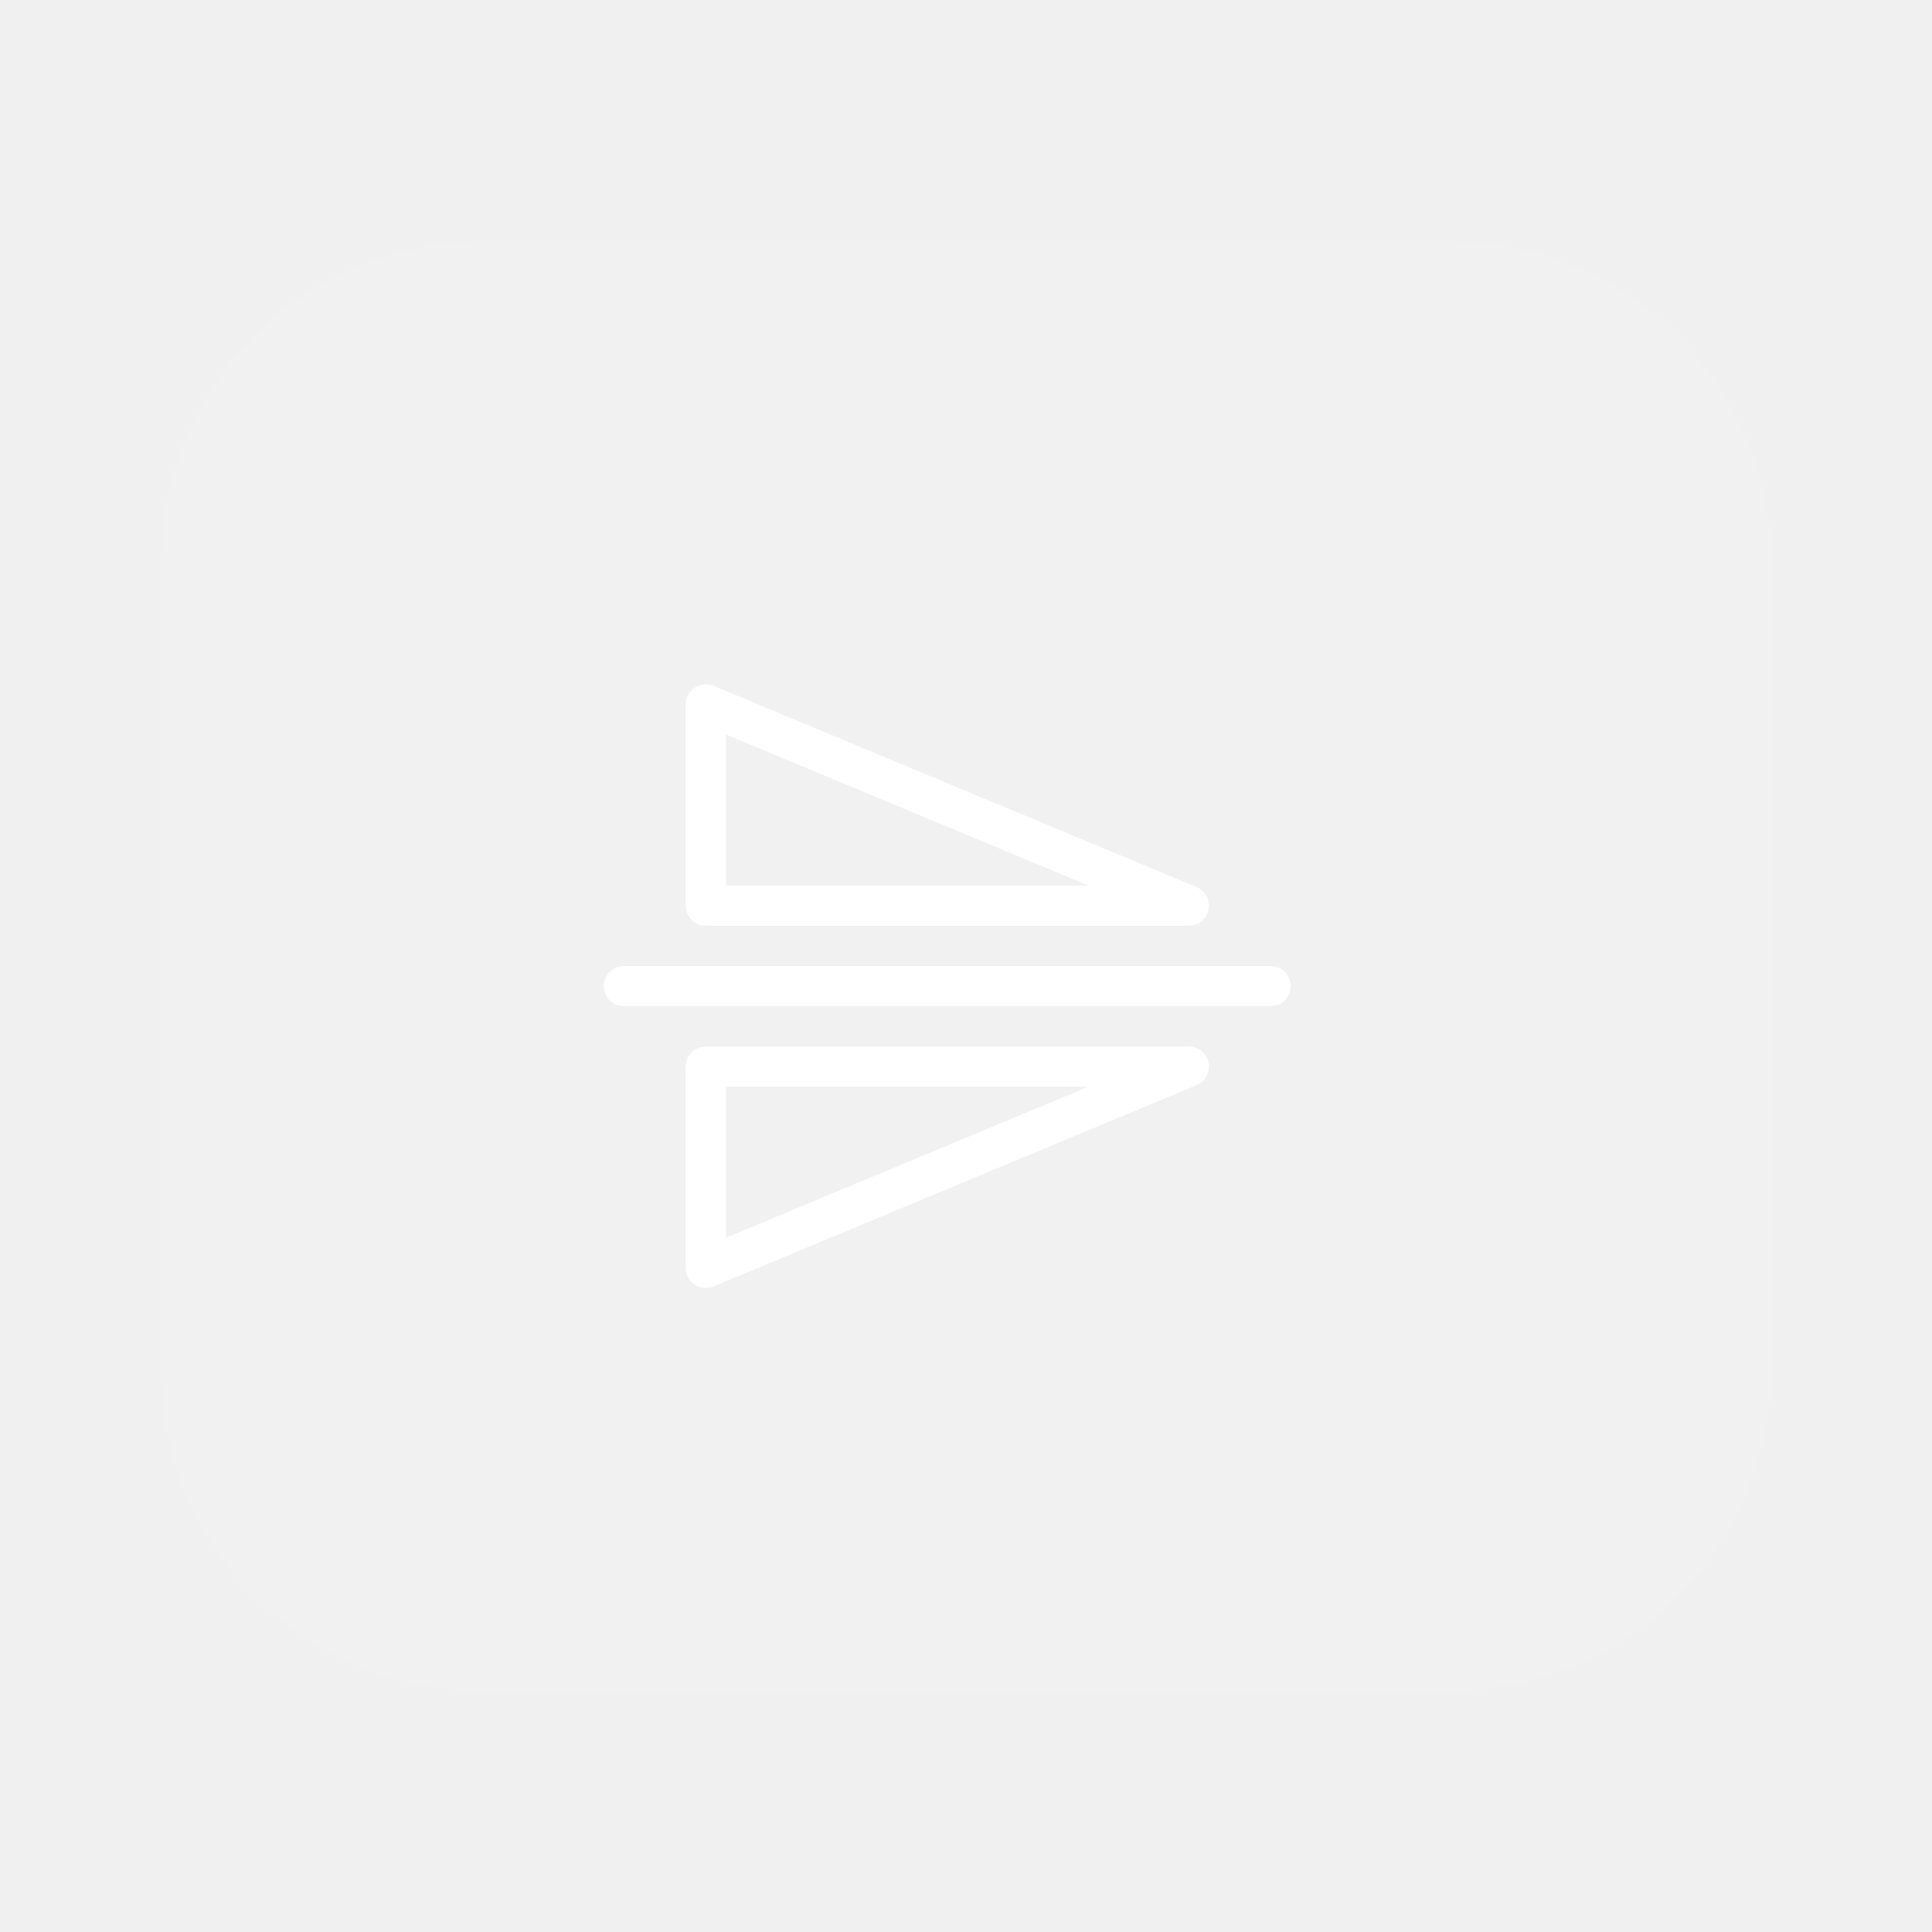
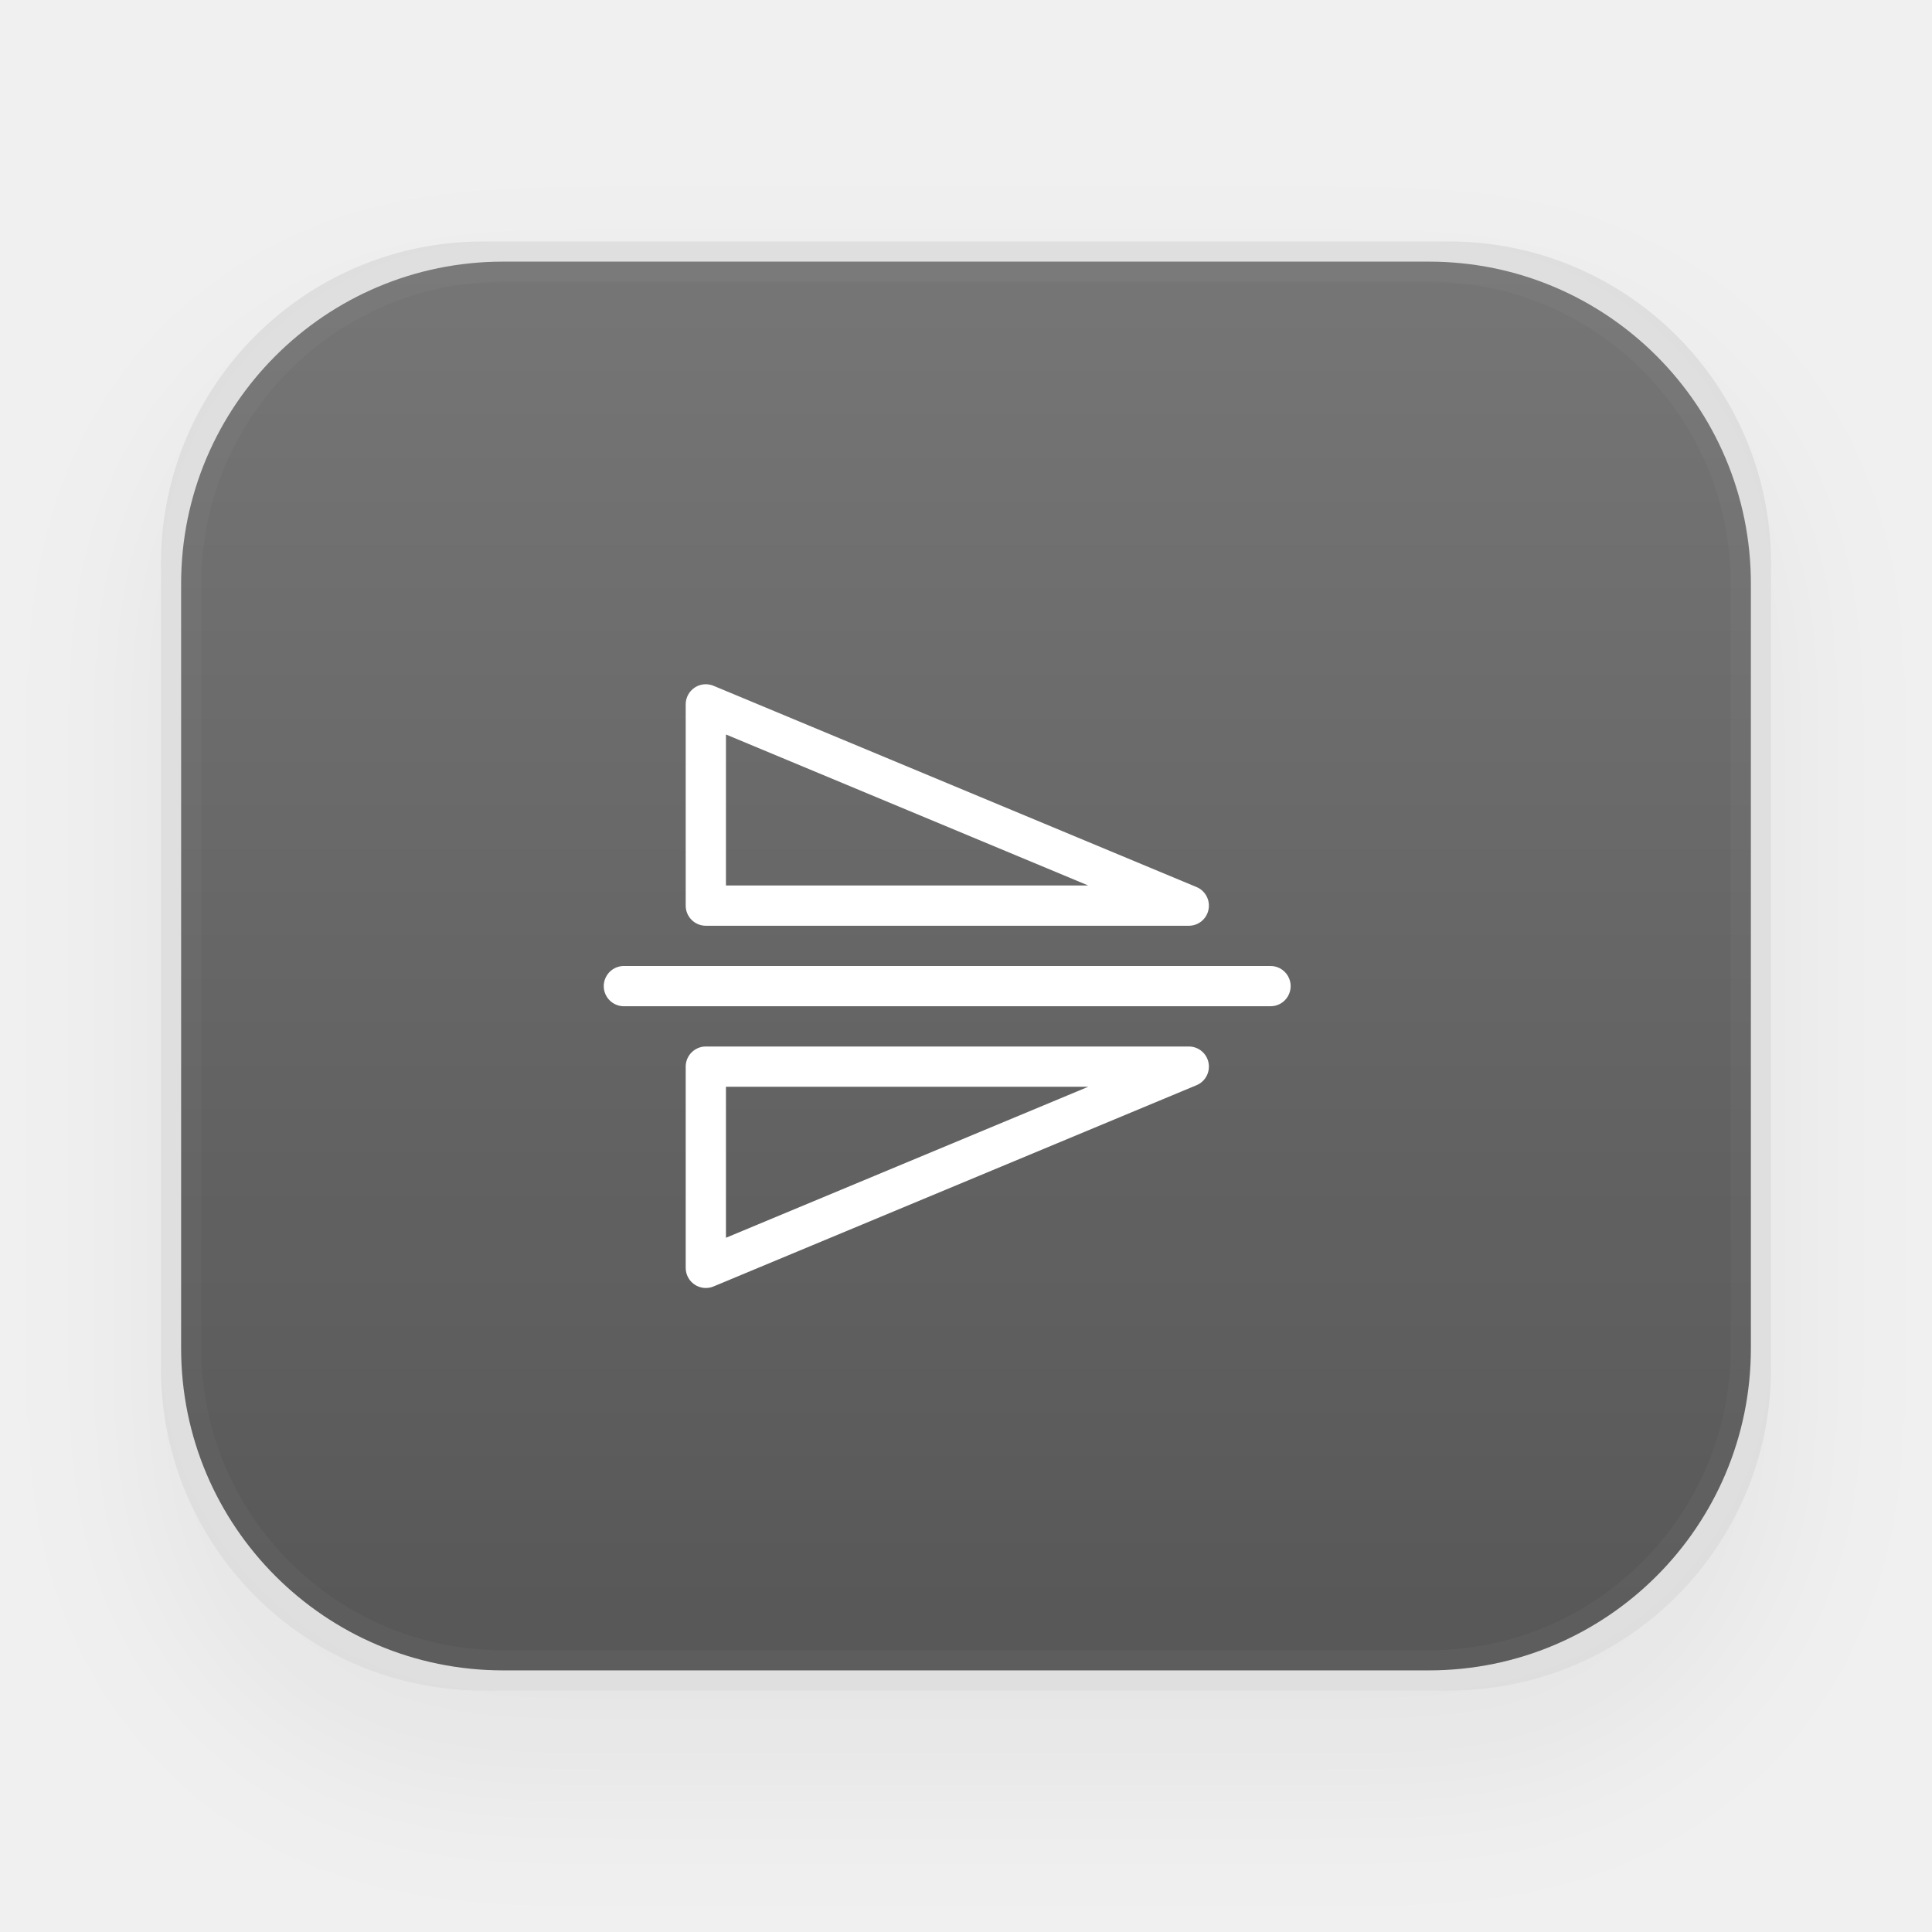
- <svg xmlns="http://www.w3.org/2000/svg" width="48px" height="48px" viewBox="0 0 48 48" version="1.1">
+ <svg xmlns="http://www.w3.org/2000/svg" xmlns:xlink="http://www.w3.org/1999/xlink" width="48px" height="48px" viewBox="0 0 48 48" version="1.1">
+   <defs>
+     <linearGradient x1="50%" y1="0%" x2="50%" y2="95.653%" id="linearGradient-1">
+       <stop stop-color="#727272" offset="0%" />
+       <stop stop-color="#535353" offset="100%" />
+     </linearGradient>
+     <rect id="path-2" x="0" y="0" width="40" height="36" rx="8" />
+     <filter x="-17.5%" y="-13.9%" width="135.0%" height="138.9%" filterUnits="objectBoundingBox" id="filter-3">
+       <feOffset dx="0" dy="2" in="SourceAlpha" result="shadowOffsetOuter1" />
+       <feGaussianBlur stdDeviation="2" in="shadowOffsetOuter1" result="shadowBlurOuter1" />
+       <feComposite in="shadowBlurOuter1" in2="SourceAlpha" operator="out" result="shadowBlurOuter1" />
+       <feColorMatrix values="0 0 0 0 0   0 0 0 0 0   0 0 0 0 0  0 0 0 0.05 0" type="matrix" in="shadowBlurOuter1" />
+     </filter>
+   </defs>
  <g id="深色主题" stroke="none" stroke-width="1" fill="none" fill-rule="evenodd" opacity="0.971">
-     <g id="btn状态" transform="translate(-586, -351)" fill="#FFFFFF">
+     <g id="btn状态" transform="translate(-586, -351)">
      <g id="Group-20" transform="translate(406, 351)">
        <g id="Group-19" transform="translate(180, 0)">
          <g id="flip-vertical_hover" transform="translate(4, 6)">
            <g>
-               <rect id="rect34212" fill-opacity="0.1" x="0" y="0" width="40" height="36" rx="8" />
-               <path d="M13.534,11 C13.258,11.001 13.036,11.225 13.036,11.5 L13.036,16.5 C13.036,16.776 13.26,17 13.536,17 L25.536,17 C25.774,17 25.979,16.832 26.025,16.599 C26.072,16.365 25.948,16.131 25.729,16.039 L13.729,11.039 C13.667,11.013 13.601,11 13.534,11 L13.534,11 Z M14.036,12.248 L23.038,16 L14.036,16 L14.036,12.248 L14.036,12.248 Z M11.475,18 C11.297,18.009 11.136,18.113 11.055,18.272 C10.973,18.431 10.983,18.622 11.08,18.772 C11.178,18.922 11.348,19.009 11.526,19 L27.559,19 C27.74,19.003 27.907,18.908 27.998,18.752 C28.089,18.596 28.089,18.404 27.998,18.248 C27.907,18.092 27.74,17.997 27.559,18 L11.526,18 C11.509,17.999 11.492,17.999 11.475,18 L11.475,18 Z M13.536,20 C13.26,20 13.036,20.224 13.036,20.5 L13.036,25.5 C13.036,25.667 13.12,25.824 13.259,25.916 C13.398,26.009 13.575,26.026 13.729,25.961 L25.729,20.961 C25.948,20.869 26.072,20.635 26.025,20.401 C25.979,20.168 25.774,20 25.536,20 L13.536,20 L13.536,20 Z M14.036,21 L23.038,21 L14.036,24.752 L14.036,21 L14.036,21 Z" id="path34226" />
+               <g id="rect34212">
+                 <use fill="black" fill-opacity="1" filter="url(#filter-3)" xlink:href="#path-2" />
+                 <use fill-opacity="0.08" fill="#000000" fill-rule="evenodd" xlink:href="#path-2" />
+                 <rect stroke-opacity="0.03" stroke="#FFFFFF" stroke-width="1" stroke-linejoin="square" fill="url(#linearGradient-1)" fill-rule="evenodd" x="0.5" y="0.5" width="39" height="35" rx="8" />
+               </g>
+               <path d="M13.534,11 C13.258,11.001 13.036,11.225 13.036,11.5 L13.036,16.5 C13.036,16.776 13.26,17 13.536,17 L25.536,17 C25.774,17 25.979,16.832 26.025,16.599 C26.072,16.365 25.948,16.131 25.729,16.039 L13.729,11.039 C13.667,11.013 13.601,11 13.534,11 L13.534,11 Z M14.036,12.248 L23.038,16 L14.036,16 L14.036,12.248 L14.036,12.248 Z M11.475,18 C11.297,18.009 11.136,18.113 11.055,18.272 C10.973,18.431 10.983,18.622 11.08,18.772 C11.178,18.922 11.348,19.009 11.526,19 L27.559,19 C27.74,19.003 27.907,18.908 27.998,18.752 C28.089,18.596 28.089,18.404 27.998,18.248 C27.907,18.092 27.74,17.997 27.559,18 L11.526,18 C11.509,17.999 11.492,17.999 11.475,18 L11.475,18 Z M13.536,20 C13.26,20 13.036,20.224 13.036,20.5 L13.036,25.5 C13.036,25.667 13.12,25.824 13.259,25.916 C13.398,26.009 13.575,26.026 13.729,25.961 L25.729,20.961 C25.948,20.869 26.072,20.635 26.025,20.401 C25.979,20.168 25.774,20 25.536,20 L13.536,20 L13.536,20 Z M14.036,21 L23.038,21 L14.036,24.752 L14.036,21 L14.036,21 Z" id="path34226" fill="#FFFFFF" />
            </g>
          </g>
        </g>
      </g>
    </g>
  </g>
</svg>
